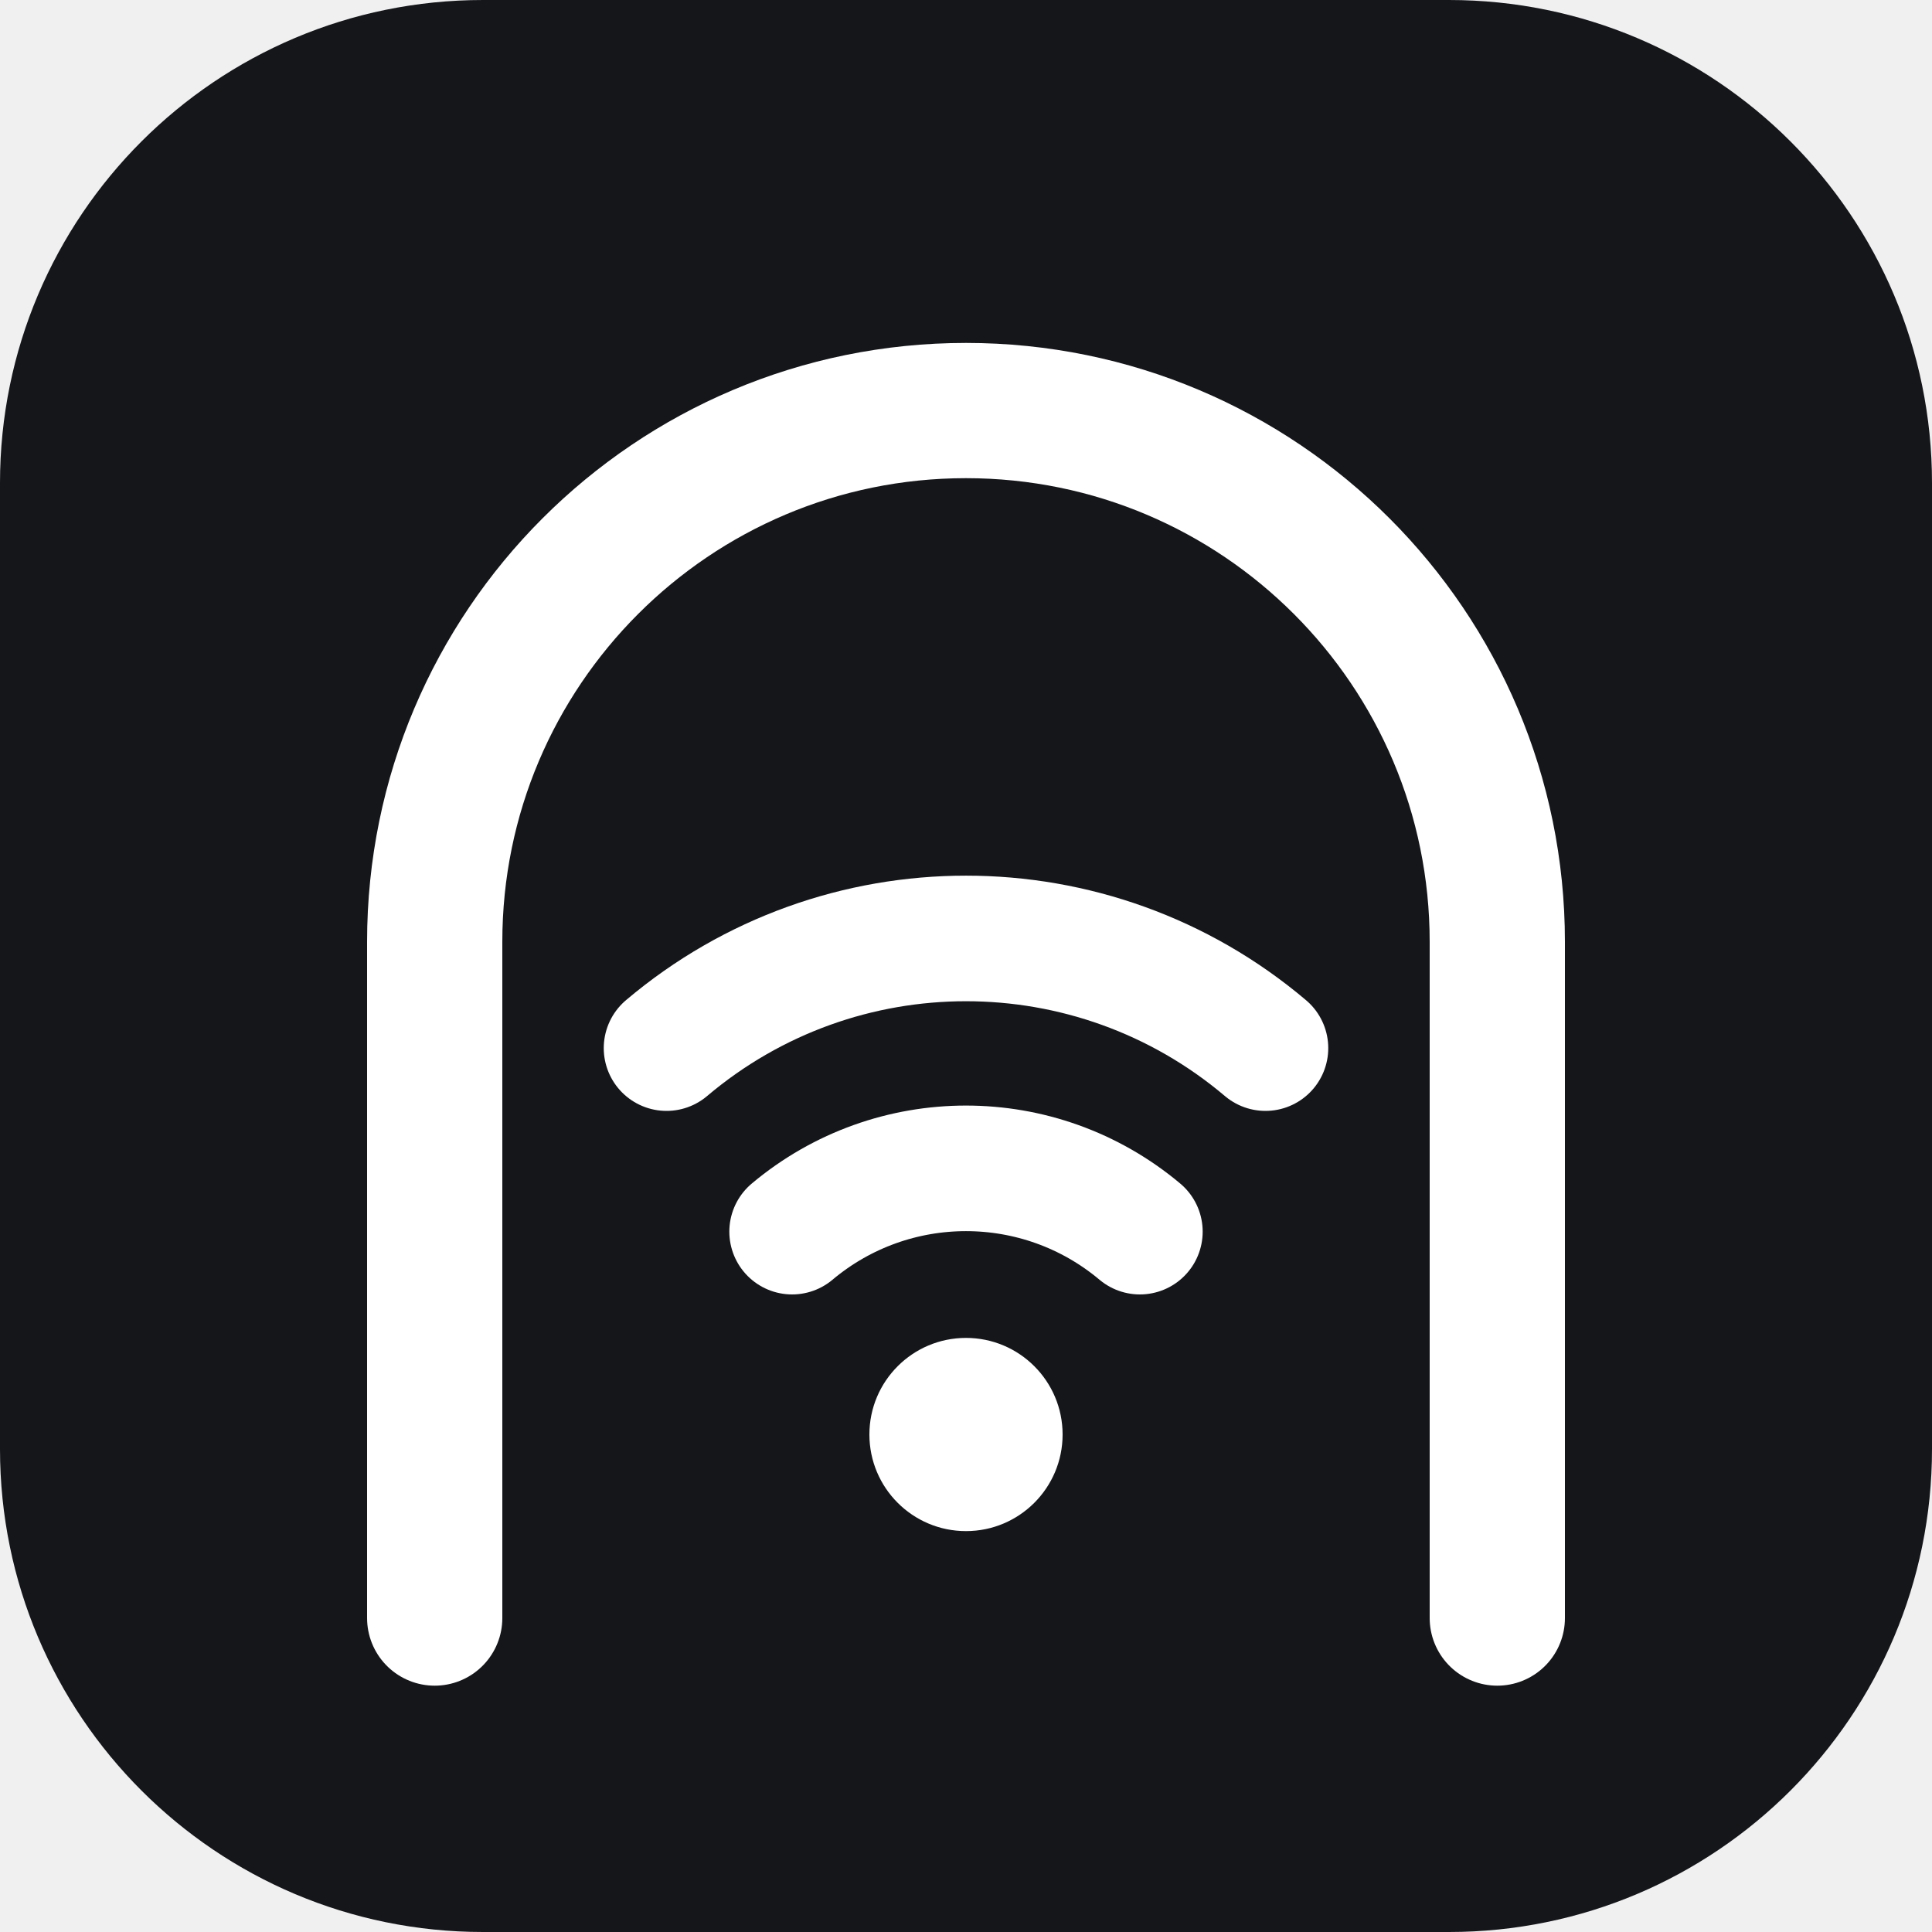
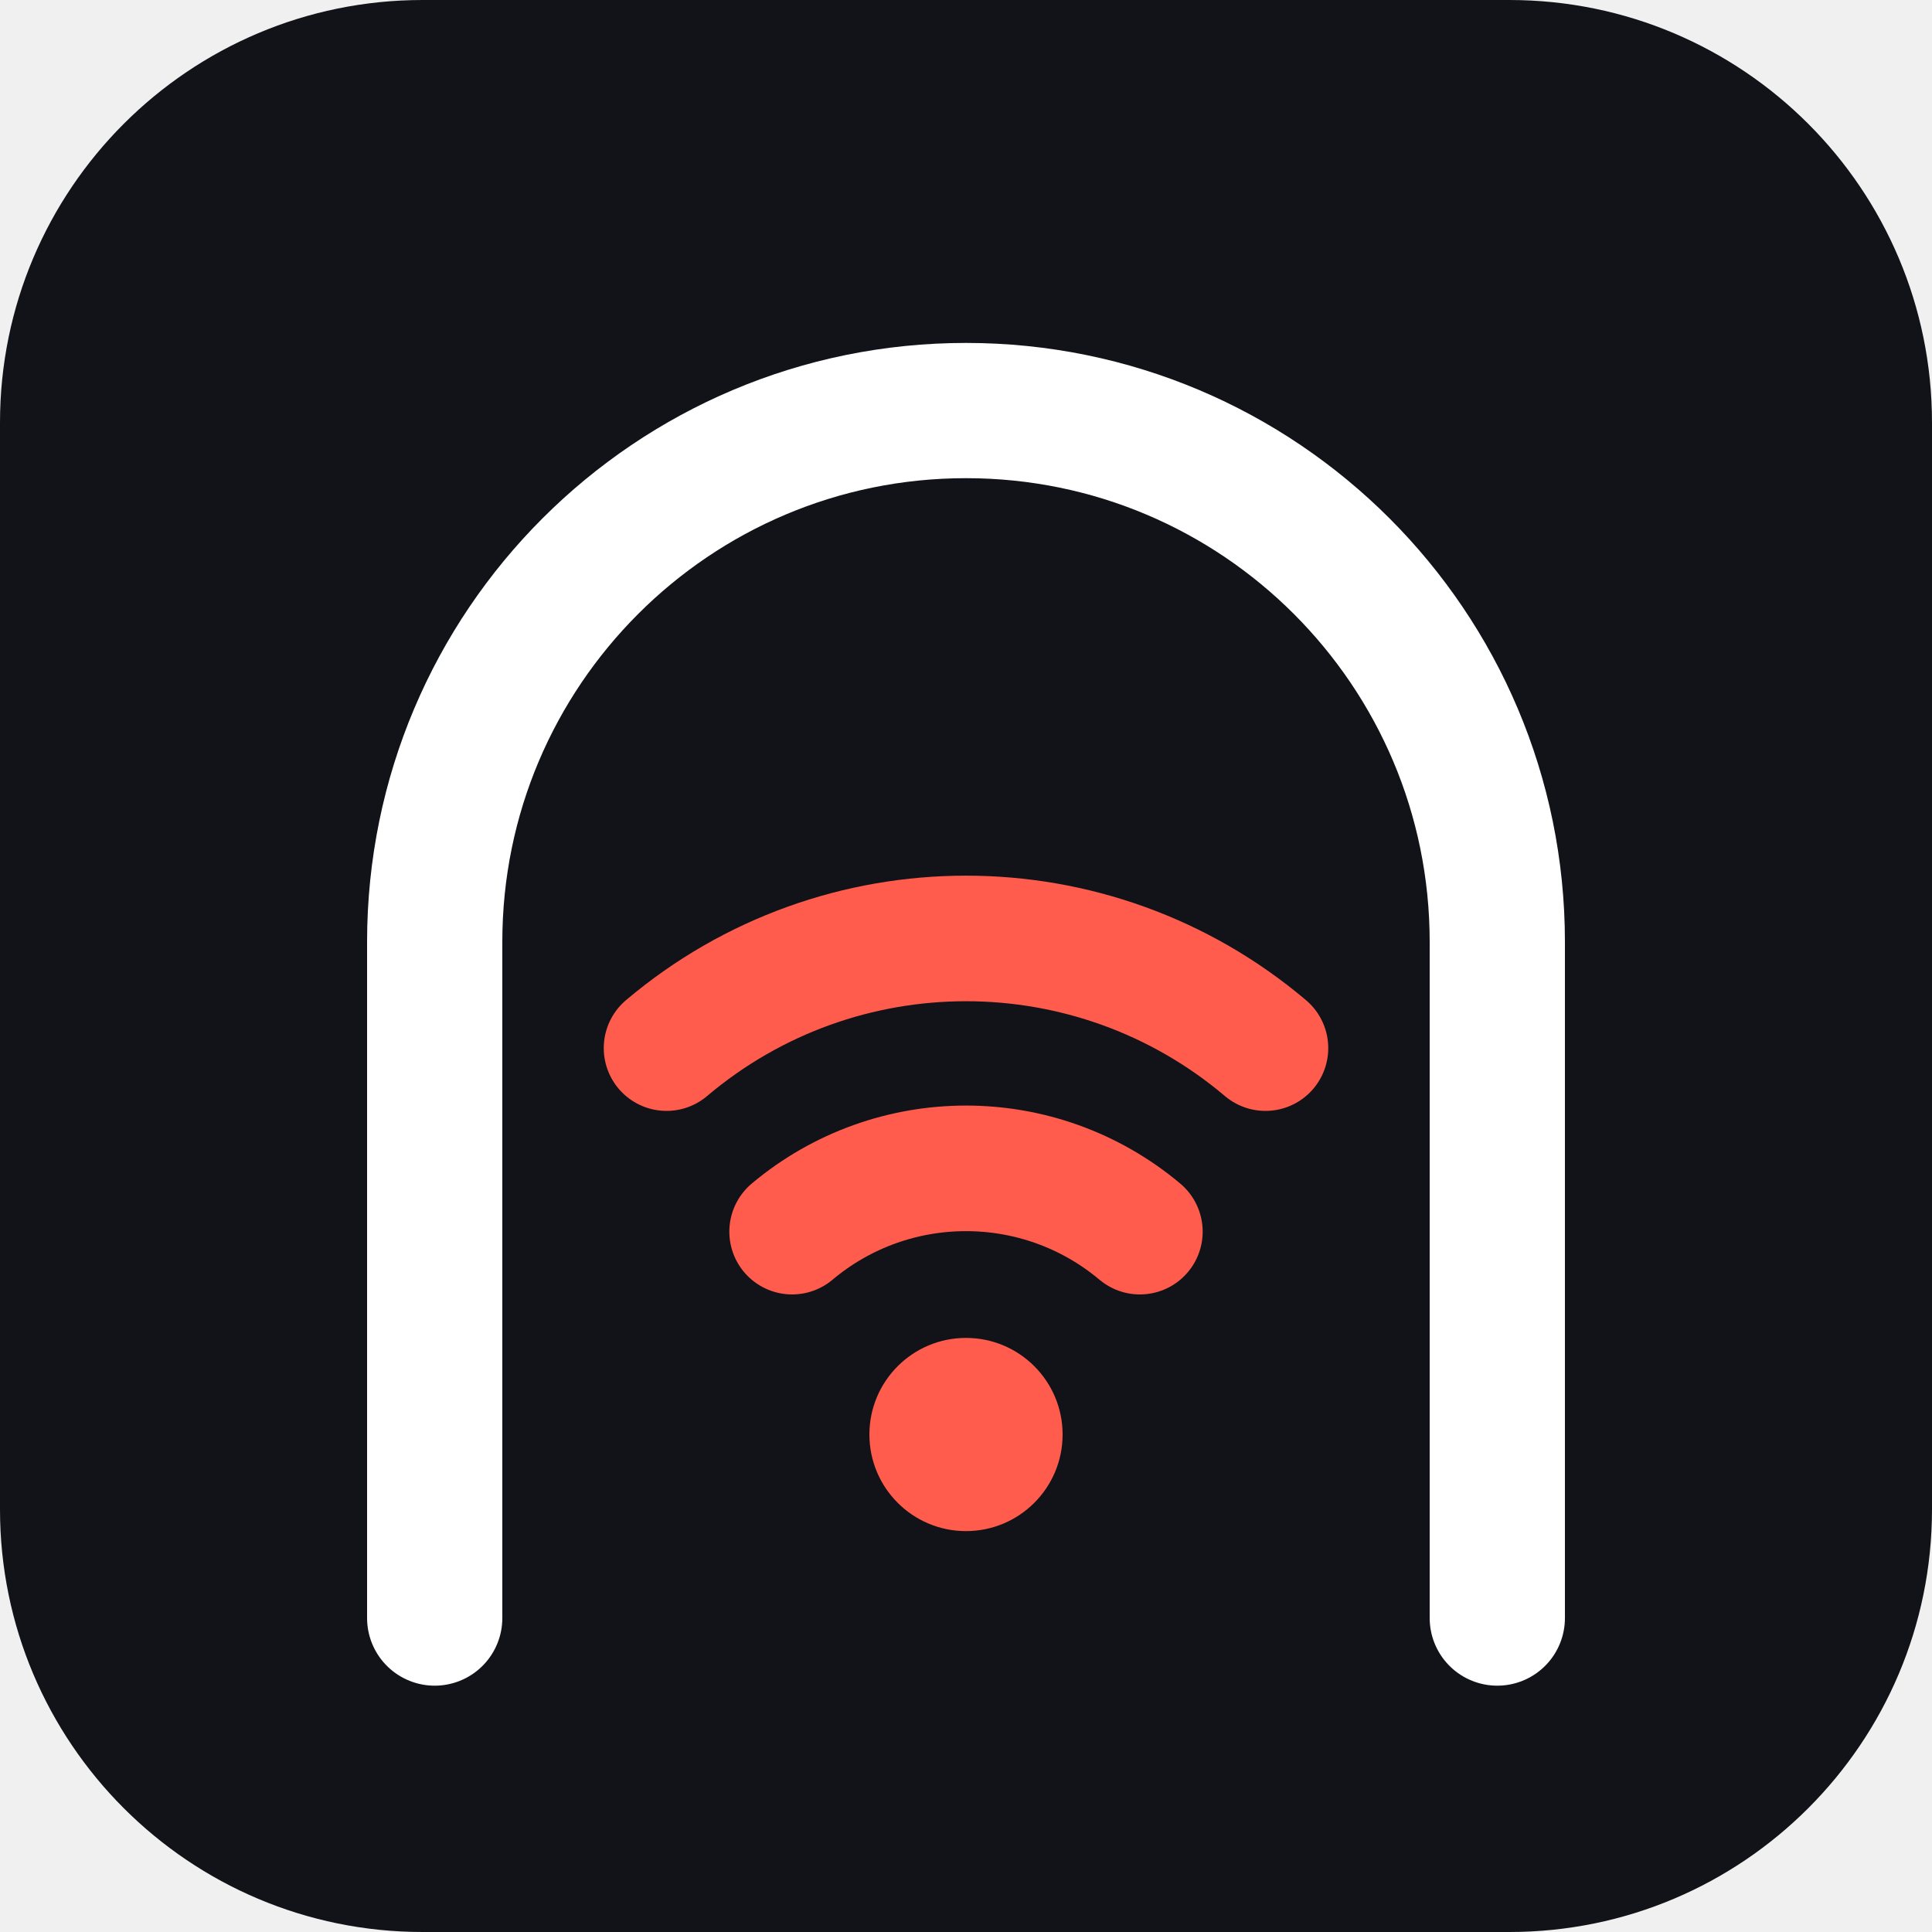
<svg xmlns="http://www.w3.org/2000/svg" viewBox="0 0 32 32" width="32" height="32">
-   <rect width="32" height="32" rx="8" fill="#15161A" />
+   <rect width="32" height="32" rx="7" fill="#111318" />
  <g transform="translate(3.2 3.6) scale(.8)">
    <path d="M5 29V15a11 11 0 0 1 22 0v14" fill="none" stroke="#fff" stroke-width="2.8" stroke-linecap="round" stroke-linejoin="round" />
-     <path d="M9.8 17.2a9.6 9.6 0 0 1 12.4 0M12.4 21a5.6 5.6 0 0 1 7.2 0" fill="none" stroke="#fff" stroke-width="2.6" stroke-linecap="round" />
-     <circle cx="16" cy="25.2" r="2" fill="#fff" />
+     <path d="M9.8 17.2a9.6 9.6 0 0 1 12.4 0M12.4 21a5.6 5.6 0 0 1 7.2 0" fill="none" stroke="#FF5C4D" stroke-width="2.6" stroke-linecap="round" />
+     <circle cx="16" cy="25.2" r="2" fill="#FF5C4D" />
  </g>
</svg>
